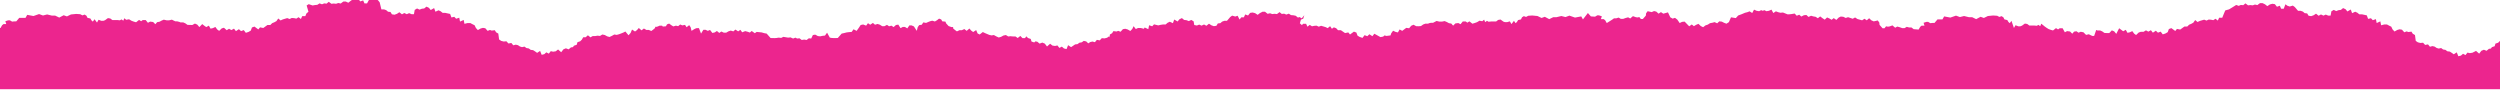
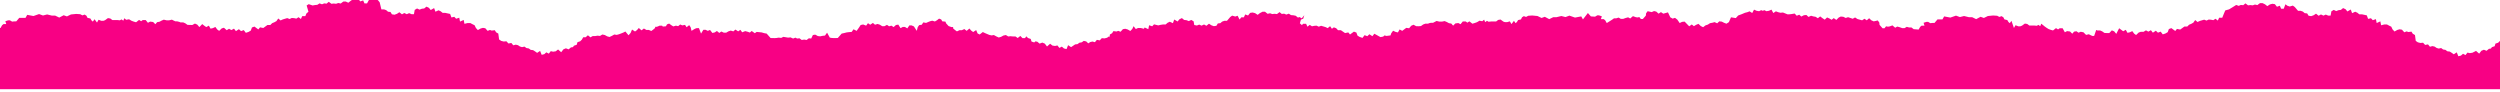
<svg xmlns="http://www.w3.org/2000/svg" data-name="Layer 2" viewBox="0 0 1920 70" style="fill: rgb(0, 0, 0);" original_string_length="9330">
  <g>
    <g>
-       <path d="M1919.9,31.5l-1.3,1.3-2.1,.7-.6,2-2.1,.7-.8,1.1-1.5,.2-1.8,1.5-2.1-.8-1.9,.8-1.7,2.2-2.4-2.1-2.8,1.4-2,.3-1.8-.4-1.5,1.9-1.9-1-1.6,1.4-2,.5-1.2-3-2.3,1.5c-.7-.6-2.3-1.6-3.1-2.1l-1.8-.2-1.5-1.1-1.8-.3-1.5-1.1-1.9,.4-1.6-.5-1.5-1-1.7-.4-1.9,.5-1.5-1.8-2.2,.4-1.6-1.7-2,.2-2-.5-1.6-1.1c-.1-1.1-.4-3.3-.6-4.5l-1.7-1-1-1.6-2.4,.3-1.3-.5-1.8,.7-1.8-2-1.8-.3-1.8,.5-2.1,1.2-1.5-1.6-1-2.1c-.8-.4-2.5-1.2-3.3-1.7h-2.1s-2.4,.6-2.4,.6l-.6-3-2.8,1.3-.6-3-2.4,.8-1.4-1.5-2.2,.5-1-2.7c-.9-.2-2.8-.6-3.7-.8h-2c0,.1-1.5-1.2-1.5-1.2l-1.7-.8-2.4,1.1-1-2.8-2.6,1.5-1.4-1.7-1.9-.9-1.7,1.4-1.8,.2-1.8,.7-1.9-.9-1.8,1.1-.6,3.3h-1.8s-1.9-.8-1.9-.8l-1.8,.8-1.9-.9-1.8,1-2-1.6-1.8,1.2-1.9,.7-2-.3-1.1-1.8-1.9-.2-1.4-1.2-1.7-.6h-2c-.7-.7-1.9-2.2-2.5-2.9l-1.5-1.1-2.4,.7-1.8-.6-1.5-1.1-1.3,3.4h-2c0,0-1-2.3-1-2.3l-2.2,.8-1.6-2-1.9-.3-1.9,.5-2,1.3-1.8-1.4-1.9-.9h-1.9c0-.1-2,1.5-2,1.5l-1.9-.4-1.7,.6-1.8-.2-1.8,.2-2-1.5-1.7,1.4-1.8-.2-1.7,.7-1.9-.7c-1.1,.8-4.4,2.7-5.5,3.4l-2.9,.8c-.5,1.3-1.9,4.4-2.3,5.6h-2.4l-1,2.2-1.8-1.4-1.7,1.1c-.9-.3-2.6-.5-3.5-.5l-1.7,.8-1.8-.7c-.8,.3-2.6,.8-3.4,1l-1.7,.8-1.8-1.5-1.4,2c-.9,.6-2.3,1.3-3.3,1.6l-1.4,1.4h-2.2c-.8,.5-2.4,1.7-3.2,2.3l-2.5-.5-1.3,1.6-3-2.2-1.9,.7-.9,2.4-1.7,1-2.1,.7-1.6-2.1-2.1,.8-1.6-1.5-2.3,1.5-1.5-1.9-2,1.1-1.8-1-1.8,1.1h-2.1c0,0-1.7,.6-1.7,.6l-2,1.9-1.5-1.1-1.4-1.9-1.9,.9-1.8,.4-1.3-2.3-2,1.1c-.8-.5-2.4-1.7-3.1-2.3l-2.2,4.3-1.6-1.9-1.8-.8-2,2.1c-.9,0-2.8,0-3.7-.1l-1.7-1.2-1.6-.7h-2.1c0,0-.9-.4-.9-.4l-1.6,4.6h-1.4c0,.1-2.7-1.3-2.7-1.3l-2.1,.5-2-2-2.1-.4-1.7,.7-1.6-1.1-1.8,.3-1.4,1.6-1.7-1.7-2.3-.3-1.7,.9-1.7-3.1h-2.3l-1.2,.9-1.6-1-2.3,1.8c-.8-.2-2.6-.7-3.4-1.1-1.8-1-4-2.7-5.6-4.1l-.8,1.9-1.4-1-1.2,.7-2-.2c-.9,0-2.8,.1-3.8,0l-1.6-1.2-1.8-.3-2.2,1.6-1.3,.5h-1.6c0-.1-2.1-.8-2.1-.8l-1.2,2.1-1.9-5.5-1.3,1.8-1-.9-.9-1.5-2.2-.5-.8-1.6-1.4-.9-1.7,.6-1.7-.9-3.1-.2-4,.4-3.1,1.5-2.5-.9-3.4,1.8-3.1-1.5h-2.5l-3.7-.9-3.2,.8-3-1.1-4.3,1.5-4.8-.9-1.3,2.3h-3.8c0,.1-2.3,2.7-2.3,2.7-.8,0-2.4,0-3.2,.2l-1.7-1h-1.3s-2.2,.7-2.2,.7l.7,2.2h-2.2l-1.1,.9-1.2,2.1-3.8-.3-1.7-1.3h-1.7c0,.1-1.9-.5-1.9-.5l-1.7,1h-1.8c-.9-.4-2.8-1-3.8-1.2l-1.6,.9-2.1-1.8-2.2,.8-1.3,.2-1.4-.3-1.2,1.5h-1.5l-2.3-2.6-.2-1.8-1.2-1.6c-.7,.2-2.3,.6-3.1,.7l-1.8-.8-1.7-1.6-1.8,1.6-1.8-1.2-1.8,1.2c-.9-.3-2.7-.8-3.6-1l-1.8-1.2-1.8,1c-.9-.3-2.7-.9-3.6-1.2l-1.8,.6-1.8-.9-2-.2-1.6,.8-1.8,1.8-2-1.4-1.6,1.3c-.9-.7-2.5-1.4-3.5-1.8l-1.8,1.7c-.9-.5-2.7-1.8-3.5-2.5l-1.8,1.4-1.7-1.1c-.9,0-2.6-.5-3.5-.8l-2,.9-1.6-1.5-1.9,.2-2,1-1.6-1.4-1.9,.8-1.6-1.7c-1.6,.3-3.9,.7-5.5,.6-.9-.3-2.6-1-3.5-1.4l-1.9,.2c-.9-.1-2.7-.7-3.5-1.1l-2,1.3-1.4-2.6-2,.9-1.9,.3-1.6-.8-1.2,.5-1.2-.5-1.6,.8-1.9-.3-2-.9-1.4,2.6-2-1.3c-.8,.4-2.6,1-3.5,1.1-1.6,.7-3.7,1.6-5.3,2.1l-1.8,2c-.9-.1-2.8-.4-3.7-.6l-1.6,3.7-1.9,1.2c-.9-.2-2.7-1.1-3.6-1.6l-1.9-.2-1.6,1.5-2-.9c-.8,.3-2.6,.7-3.5,.8l-1.7,1.1-1.8,.6-1.8,1.4-1.8-.9-1.8-1.7c-1.1,.4-2.6,1.1-3.5,1.8l-1.6-1.3-2,1.4c-.9-.9-2.7-2.7-3.5-3.6l-2,.2-1.8,.9-1.8-2.6-1.8-1.4-1.8,.6-1.8-1-1.8-3.8c-.9,.2-2.7,.7-3.6,1l-1.8-1.2-1.8,1.2-1.8-1.6-1.7-.4-1.8,.8c-.8-.2-2.4-.5-3.1-.7l-1.2,1.6-.2,1.8-2.3,2.6h-1.5l-1.2-1.5-1.4,.3-1.3-.2-2.2-.8-2.1,1.8-1.6-.9c-1,.2-2.9,.8-3.8,1.2h-1.8s-1.7-1-1.7-1l-1.9,.6h-1.7c-1,.9-4.3,2.8-5.5,3.6l-1.2-2.1-1.1-.9h-2.2l.7-2.2-2.2-.7h-1.3s-1.7,1-1.7,1c-.8-.1-2.4-.2-3.2-.2l-2.3-2.6-3.8,4.9-1.3-2.3-4.8,.9-4.3-1.5-3,1.1-3.2-.8-3.7,.9h-2.5l-3.1,1.5-3.4-1.8-2.5,.9-3.1-1.5-4-.4-3.1,.2-1.7,.9-1.7-.6-1.4,.9-.8,1.6-2.2,.5-.9,1.5-1,.9-1.3-1.8-1.9,2.5-1.2-2.1-2.1,.6h-1.6c0,.1-1.3-.4-1.3-.4l-2.2-1.6-1.8,.3-1.6,1.2c-.9,0-2.8,0-3.8,0l-2,.2-1.2-.7-1.4,1-.8-1.9-1.4,1.2-2.2-.4c-.4,.3-1.5,1-2,1.2-.8,.3-2.5,.9-3.4,1.1l-2.3-1.8-1.6,1-1.2-.9h-2.3l-1.7,2.1-1.7-.9-2.3,.3-1.7,1.7-1.4-1.6-1.8-.3c-.8-.5-2.4-1.3-3.3-1.6l-2.1,.4h-2s-2.1-.5-2.1-.5l-2.7,1.4h-1.4c0-.1-1.6,.3-1.6,.3l-.9,.4h-2.1s-1.6,.6-1.6,.6l-1.7,1.2c-.9,.2-2.8,.2-3.7,.1l-2-1.1-1.8,.8-1.6,1.9-2.2-.3c-.8,.6-2.3,1.8-3.1,2.3l-2-1.1-1.3,2.3-1.8-.4-1.9-.9-1.4,1.9-.6,1.7c-1.1,.2-2.2,.3-3.1,.4l-1.5-.4-1,.9-2.1,.4c-1.5-.9-3.3-1.8-4.7-2.6l-1.5,1.9-2.3-1.5-1.6,1.5-2.1-.8-1.6,2.1-2.1-.7-1.7-1-.9-2.4-1.9-.7-3,2.2-1.3-1.6-2.5,.5c-.8-.6-2.4-1.7-3.2-2.2h-2.2s-1.4-1.5-1.4-1.5l-1.8-.7-1.5,1.1-1.4-2-1.8,1.5-1.7-.8c-.9-.2-2.6-.7-3.4-1l-1.8,.7-1.7-.8c-.9,0-2.7,.2-3.5,.5l-1.7-1.1-1.8,1.4-1-2.2h-2.4l-.8,1-1.6-1.4,.8-2.8,1.8-.8,.8-2.6-2,2.4-1.6-1-1.3,.4-1.7-1.4c-.9-.3-2.7-.5-3.6-.5l-1.7-1.1-1.9,.7-1.7-.7-1.8,.2-1.7-1.4-2,1.5-1.8-.2-1.8,.2-1.7-.6-1.9,.4-2-1.6h-1.9c0,.1-1.9,1-1.9,1l-1.8,1.4-2-1.3-1.9-.5-1.9,.3-1.6,2-2.2-.8-1,2.2h-2c0,0-1.3,1.7-1.3,1.7l-1.5-2.9-1.8,.6-2.4-.7-1.5,1.1c-.6,.8-1.9,2.2-2.5,2.9h-2s-1.7,.6-1.7,.6l-1.4,1.2-1.9,.2-1.1,1.8-2,.3-1.9-.7-1.8-1.2-2,1.6-1.8-1-1.9,.9-1.8-.8-1.8,.7-2-.4-.5-2.8-1.8-1.1-1.9,.9-1.8-.7-1.8-.2-1.7-1.4-1.9,.9-1.4,1.7-2.6-1.5-1,2.8-2.4-1.1-1.7,.8-1.5,1.3h-2c-.9,0-2.8,.5-3.7,.7-.6-.2-2.5-.7-3.2-.8l-1.4,1.5-2.4-.8-.6,3-2.8-1.3-.6,1-2.4-.6h-2.1s-1.7,.8-1.7,.8l-1.7-2.2-1,2.1-1.5,1.6-2.1-1.2-1.8-.5-1.8,.3-1.8,2-1.8-.7-1.3,.5-2.4-.3-1,1.6-1.7,1-.3,2.2-.3-.8-1.6,1.1-2,.5-2-.2-1.6,1.7-2.2-.4-1.5,1.8-1.9-.5-1.7,.4-1.5,1-1.6-1.5-1.9-.4-1.5,1.1-1.8,.3-1.5,1.1-1.8,.2c-.8,.5-2.3,1.5-3.1,2.1l-2.3-1.5-1.2,3-2-.5-1.6-1.4-1.9,1-1.5-1.9-1.8,.4-2-.3-1.8-1.4-2.4,2.1-1.7-2.2-1.9-.8-2.1,.8-1.8-1.5-1.5-.2-.8,.8-2.1-.7-.6-2-2.1-.7-1.3-1.3-1,1.4h-1.9c0-.1-1.7-1.7-1.7-1.7l-2,1.6-1.7-1.2h-1.9c0,.1-1.8-.2-1.8-.2l-1.9,.2-1.8-1.1-1.9,.4-1.8,1-1.8,.5c-1-.4-2.8-1.3-3.7-1.9l-1.8,.3c-1-.1-2.5-.6-3.4-1.1-.9-.3-2.5-1.1-3.3-1.5l-2.4,1.9-1.6-.8-1.1-2.6-2.3,1.5-1.5-1.1-1.4-1.6-2.1,1.8-1.8-1.4-1.9,.9h-1.9c0,.1-1.9,.9-1.9,.9-.6-.4-2.4-1.7-2.9-2.3v-1c-.1,0-1.3,0-1.3,0l-2.2-.8-1.9-2.1-.5-1.3-2.4-.2-.9-1.5-1.6-.6c-.7,.7-2.3,1.8-3.2,2.2l-2-.6c-1.5,.2-3.4,1.1-4.8,1.7l-2.1-.4-1.2,1.8-2,.3-1.1,1.6-.7,2.8-2.2-3.4-1.8-.8h-1.7c0,.1-1.6,2.3-1.6,2.3l-1.8-1.1h-1.7c0,.1-1.7,.9-1.7,.9l-1.7-2.7-1.8,.3-1.8,1.6-1.7-1.1-1.8,.5-1.6-1.1-1.9,1h-1.8c0,0-1.7-1.1-1.7-1.1l-1.8-.6-2,.6-1.6-1.4-2.1,1.4-1.7-1.2-1.4,1.9-2.3-.9-1.9,.4c-.7,1.1-2.3,3.5-3.1,4.5l-2.4-1.2-1.4,2c-1,0-3,.3-3.9,.4-.9,.3-2.8,.7-3.8,.9-.7,.9-2.3,2.6-3,3.4-1.8,0-4.4,.2-6.1-.3l-2.1-3.8-1.6,2.2c-.9,0-2.8,.4-3.7,.6l-1.8-.2-2-1.1-1.8,.3-1.3,2.7-1.8-.2-1.7,1.3-1.9-.3-1.9,.3-1.7-1.3-1.8,.2-1.3-.7-1.8,.7-2-.9-1.8,.2c-.9-.2-2.8-.5-3.7-.6l-1.6,.8-2.1-.2c-1.8,.5-4.3,.4-6.1,.3-.8-.8-2.3-2.5-3-3.4-1-.1-2.8-.5-3.8-.9-1-.1-2.9-.3-3.9-.4l-1.4,1-2.4-1.7-1.4,1.2c-.9-.4-2.6-.9-3.6-1.1l-2.3,.9-1.4-1.9-1.7,1.2-2.1-1.4-1.6,1.4-2-.6-1.8,.6-1.7,1h-1.8c0,0-1.9-.9-1.9-.9l-1.6,1.1-1.8-1.5-1.7,1.1-1.8,.4-1.8-2.3-1.7,.7-1.7-.8h-1.7c0-.1-1.8,2.9-1.8,2.9l-1.6-4.2h-1.7c-1.1,.2-3,1.4-4,2.1l-.7-2.8-1.1-1.6-2,1.6-1.2-1.8-2.1,.4-1.6-.7-1.6,1.3-1.7-.4-2,.6c-.9-.4-2.4-1.6-3.2-2.2l-1.6,.6-.9,1.5-2.4,.2-.5-.7h-1.9c0,.1-2.2,.9-2.2,.9h-1.2c0,0-.1,.9-.1,.9-.5,.6-2.2,1.8-2.9,2.3l-1.9-.8h-1.9c0-.1-1.9-1.1-1.9-1.1l-1.8,1.4-2.1-1.8-1.4,1.6-1.5,1.1-2.3-1.5-1.1,2.6-1.6,1.8-2.4-2.9c-.8,.5-2.4,1.2-3.3,1.5-.9,.4-2.4,.9-3.4,1.1l-1.8-.3c-.9,.6-2.7,1.5-3.7,1.9l-1.8-.5-1.8-1-1.9-.4-1.8,1.1-1.9-.2-1.8,.3h-1.9c0-.1-1.7,1-1.7,1l-2-1.6-1.7,1.5h-1.9c0,.1-1,1.8-1,1.8l-1.3,1.3-2.1,.7-.6,2-2.1,.7-.8,1.1-1.5,.2-1.8,1.5-2.1-.8-1.9,.8-1.7,2.2-2.4-2.1-1.8,1.4-2,.3-1.8-.4-1.5,1.9-1.9-1-1.6,1.4-2,.5-1.2-3-2.3,1.5c-.7-.6-2.3-1.6-3.1-2.1l-1.8-.2-1.5-1.1-1.8-.3-1.5-1.1-1.9,.4-1.6-.5-1.5-1-1.7-.4-1.9,.5-1.5-1.8-2.2,.4-1.6-1.7-2,.2-2-.5-1.6-1.1c-.1-1.1-.4-3.3-.6-4.5l-1.7-1-1-1.6-2.4,.3-1.3-.5-1.8,.7-1.8-2-1.8-.3-1.8,.5-2.1,1.2-1.5-1.6-1-2.1c-.8-.4-2.5-1.2-3.3-1.7h-2.1s-2.4,.6-2.4,.6l-.6-3-2.8,1.3-.6-3-2.4,.8-1.4-1.5-2.2,.5-1-2.7c-.9-.2-2.8-.6-3.7-.8h-2c0,.1-1.5-1.2-1.5-1.2l-1.7-.8-2.4,1.1-1-2.8-2.6,1.5-1.4-1.7-1.9-.9-1.7,1.4-1.8,.2-1.8,.7-1.9-.9-1.8,1.1-.6,3.3h-1.8s-1.9-.8-1.9-.8l-1.8,.8-1.9-.9-1.8,1-2-1.6-1.8,1.2-1.9,.7-2-.3-1.1-1.8-1.9-.2-1.4-1.2-1.7-.6h-2s-1.3-5.4-1.3-5.4l-1.2-1.5-1.5-1.1-2.4,.7-1.8-.6-1.5,.9-1.3,2.4h-2c0,0-1-2.3-1-2.3l-2.2,.8-1.6-2-1.9-.3-1.9,.5c-1,.6-2.9,2-3.8,2.8l-1.9-.9h-1.9c0-.1-2,1.5-2,1.5l-1.9-.4-1.7,.6-1.8-.2-1.8,.2-2-1.5-1.7,1.4-1.8-.2-1.7,.7-1.9-.7-1.7,1.1c-.9,0-2.7,.3-3.6,.5-.7-.2-2.3-.7-3-1l-1.6,1c.4,1.1,1.1,3.6,1.4,4.8l-1.6,1.4-.8,2h-2.4l-1,2.2-1.8-1.4-1.7,1.1c-.9-.3-2.6-.5-3.5-.5l-1.7,.8-1.8-.7c-.8,.3-2.6,.8-3.4,1l-1.7,.8-1.8-1.5-1.4,2c-.9,.6-2.3,1.3-3.3,1.6l-1.4,1.4h-2.2c-.8,.5-2.4,1.7-3.2,2.3l-2.5-.5-1.3,1.6-3-2.2-1.9,.7-.9,2.4-1.7,1-2.1,.7-1.6-2.1-2.1,.8-1.6-1.5-2.3,1.5-1.5-1.9-2,1.1-1.8-1-1.8,1.1-2.1-1.9-1.7,.5-2,1.9-1.5-1.1-1.4-1.9-1.9,.9-1.8,.4-1.3-2.3-2,1.1c-.8-.5-2.4-1.7-3.1-2.3l-2.2,2.3-1.6-1.9-1.8-.8-2,1.1c-.9,0-2.8,0-3.7-.1l-1.7-1.2-1.6-.7h-2.1s-.9-.4-.9-.4l-1.6-.4h-1.4c0,.1-2.7-1.3-2.7-1.3l-2.1,.5h-2s-2.1-.5-2.1-.5c-.9,.3-2.5,1.1-3.3,1.6l-1.8,.3-1.4,1.6-1.7-1.7-2.3-.3-1.7,.9-1.7-2.1h-2.3l-1.2,.9-1.6-1-2.3,1.8c-.8-.2-2.6-.7-3.4-1.1-.5-.3-1.6-.9-2-1.2l-2.2,.4-1.4-1.2-.8,1.9-1.4-1-1.2,.7-2-.2c-.9,0-2.8,.1-3.8,0l-1.6-1.2-1.8-.3-2.2,1.6-1.3,.5h-1.6c0-.1-2.1-.8-2.1-.8l-1.2,2.1-1.9-2.5-1.3,1.8-1-.9-.9-1.5-2.2-.5-.8-1.6-1.4-.9-1.7,.6-1.7-.9-3.1-.2-4,.4-3.1,1.5-2.5-.9-3.4,1.8-3.1-1.5h-2.5l-3.7-.9-3.2,.8-3-1.1-4.3,1.5-4.8-.9-1.3,2.3h-4.8c0,.1-2.3,2.7-2.3,2.7-.8,0-2.4,0-3.2,.2l-1.7-1h-1.3s-2.2,.7-2.2,.7l.7,2.2H2.7l-1.1,.9-1.2,2.1h-.4s0,2.5,0,2.5v44.5H1920V31.5ZM93.2,22.9s0,0,0,0h0s0,0,0,0Z" fill-rule="evenodd" style="fill: rgb(236, 37, 142);" />
+       <path d="M1919.9,31.5l-1.3,1.3-2.1,.7-.6,2-2.1,.7-.8,1.1-1.5,.2-1.8,1.5-2.1-.8-1.9,.8-1.7,2.2-2.4-2.1-2.8,1.4-2,.3-1.8-.4-1.5,1.9-1.9-1-1.6,1.4-2,.5-1.2-3-2.3,1.5c-.7-.6-2.3-1.6-3.1-2.1l-1.8-.2-1.5-1.1-1.8-.3-1.5-1.1-1.9,.4-1.6-.5-1.5-1-1.7-.4-1.9,.5-1.5-1.8-2.2,.4-1.6-1.7-2,.2-2-.5-1.6-1.1c-.1-1.1-.4-3.3-.6-4.5l-1.7-1-1-1.6-2.4,.3-1.3-.5-1.8,.7-1.8-2-1.8-.3-1.8,.5-2.1,1.2-1.5-1.6-1-2.1c-.8-.4-2.5-1.2-3.3-1.7h-2.1s-2.4,.6-2.4,.6l-.6-3-2.8,1.3-.6-3-2.4,.8-1.4-1.5-2.2,.5-1-2.7c-.9-.2-2.8-.6-3.7-.8h-2c0,.1-1.5-1.2-1.5-1.2l-1.7-.8-2.4,1.1-1-2.8-2.6,1.5-1.4-1.7-1.9-.9-1.7,1.4-1.8,.2-1.8,.7-1.9-.9-1.8,1.1-.6,3.3h-1.8s-1.9-.8-1.9-.8l-1.8,.8-1.9-.9-1.8,1-2-1.6-1.8,1.2-1.9,.7-2-.3-1.1-1.8-1.9-.2-1.4-1.2-1.7-.6h-2c-.7-.7-1.9-2.2-2.5-2.9l-1.5-1.1-2.4,.7-1.8-.6-1.5-1.1-1.3,3.4h-2c0,0-1-2.3-1-2.3l-2.2,.8-1.6-2-1.9-.3-1.9,.5-2,1.3-1.8-1.4-1.9-.9h-1.9c0-.1-2,1.5-2,1.5l-1.9-.4-1.7,.6-1.8-.2-1.8,.2-2-1.5-1.7,1.4-1.8-.2-1.7,.7-1.9-.7c-1.1,.8-4.4,2.7-5.5,3.4l-2.9,.8c-.5,1.3-1.9,4.4-2.3,5.6h-2.4l-1,2.2-1.8-1.4-1.7,1.1c-.9-.3-2.6-.5-3.5-.5l-1.7,.8-1.8-.7c-.8,.3-2.6,.8-3.4,1l-1.7,.8-1.8-1.5-1.4,2c-.9,.6-2.3,1.3-3.3,1.6l-1.4,1.4h-2.2c-.8,.5-2.4,1.7-3.2,2.3l-2.5-.5-1.3,1.6-3-2.2-1.9,.7-.9,2.4-1.7,1-2.1,.7-1.6-2.1-2.1,.8-1.6-1.5-2.3,1.5-1.5-1.9-2,1.1-1.8-1-1.8,1.1h-2.1c0,0-1.7,.6-1.7,.6l-2,1.9-1.5-1.1-1.4-1.9-1.9,.9-1.8,.4-1.3-2.3-2,1.1c-.8-.5-2.4-1.7-3.1-2.3l-2.2,4.3-1.6-1.9-1.8-.8-2,2.1c-.9,0-2.8,0-3.7-.1l-1.7-1.2-1.6-.7h-2.1c0,0-.9-.4-.9-.4l-1.6,4.6h-1.4c0,.1-2.7-1.3-2.7-1.3l-2.1,.5-2-2-2.1-.4-1.7,.7-1.6-1.1-1.8,.3-1.4,1.6-1.7-1.7-2.3-.3-1.7,.9-1.7-3.1h-2.3l-1.2,.9-1.6-1-2.3,1.8c-.8-.2-2.6-.7-3.4-1.1-1.8-1-4-2.7-5.6-4.1l-.8,1.9-1.4-1-1.2,.7-2-.2c-.9,0-2.8,.1-3.8,0l-1.6-1.2-1.8-.3-2.2,1.6-1.3,.5h-1.6c0-.1-2.1-.8-2.1-.8l-1.2,2.1-1.9-5.5-1.3,1.8-1-.9-.9-1.5-2.2-.5-.8-1.6-1.4-.9-1.7,.6-1.7-.9-3.1-.2-4,.4-3.1,1.5-2.5-.9-3.4,1.8-3.1-1.5h-2.5l-3.7-.9-3.2,.8-3-1.1-4.3,1.5-4.8-.9-1.3,2.3h-3.8c0,.1-2.3,2.7-2.3,2.7-.8,0-2.4,0-3.2,.2l-1.7-1h-1.3s-2.2,.7-2.2,.7l.7,2.2h-2.2l-1.1,.9-1.2,2.1-3.8-.3-1.7-1.3h-1.7c0,.1-1.9-.5-1.9-.5l-1.7,1h-1.8c-.9-.4-2.8-1-3.8-1.2l-1.6,.9-2.1-1.8-2.2,.8-1.3,.2-1.4-.3-1.2,1.5h-1.5l-2.3-2.6-.2-1.8-1.2-1.6c-.7,.2-2.3,.6-3.1,.7l-1.8-.8-1.7-1.6-1.8,1.6-1.8-1.2-1.8,1.2c-.9-.3-2.7-.8-3.6-1l-1.8-1.2-1.8,1c-.9-.3-2.7-.9-3.6-1.2l-1.8,.6-1.8-.9-2-.2-1.6,.8-1.8,1.8-2-1.4-1.6,1.3c-.9-.7-2.5-1.4-3.5-1.8l-1.8,1.7c-.9-.5-2.7-1.8-3.5-2.5l-1.8,1.4-1.7-1.1c-.9,0-2.6-.5-3.5-.8l-2,.9-1.6-1.5-1.9,.2-2,1-1.6-1.4-1.9,.8-1.6-1.7c-1.6,.3-3.9,.7-5.5,.6-.9-.3-2.6-1-3.5-1.4l-1.9,.2c-.9-.1-2.7-.7-3.5-1.1l-2,1.3-1.4-2.6-2,.9-1.9,.3-1.6-.8-1.2,.5-1.2-.5-1.6,.8-1.9-.3-2-.9-1.4,2.6-2-1.3c-.8,.4-2.6,1-3.5,1.1-1.6,.7-3.7,1.6-5.3,2.1l-1.8,2c-.9-.1-2.8-.4-3.7-.6l-1.6,3.7-1.9,1.2c-.9-.2-2.7-1.1-3.6-1.6l-1.9-.2-1.6,1.5-2-.9c-.8,.3-2.6,.7-3.5,.8l-1.7,1.1-1.8,.6-1.8,1.4-1.8-.9-1.8-1.7c-1.1,.4-2.6,1.1-3.5,1.8l-1.6-1.3-2,1.4c-.9-.9-2.7-2.7-3.5-3.6l-2,.2-1.8,.9-1.8-2.6-1.8-1.4-1.8,.6-1.8-1-1.8-3.8c-.9,.2-2.7,.7-3.6,1l-1.8-1.2-1.8,1.2-1.8-1.6-1.7-.4-1.8,.8c-.8-.2-2.4-.5-3.1-.7l-1.2,1.6-.2,1.8-2.3,2.6h-1.5l-1.2-1.5-1.4,.3-1.3-.2-2.2-.8-2.1,1.8-1.6-.9c-1,.2-2.9,.8-3.8,1.2h-1.8s-1.7-1-1.7-1l-1.9,.6h-1.7c-1,.9-4.3,2.8-5.5,3.6l-1.2-2.1-1.1-.9h-2.2l.7-2.2-2.2-.7h-1.3s-1.7,1-1.7,1c-.8-.1-2.4-.2-3.2-.2l-2.3-2.6-3.8,4.9-1.3-2.3-4.8,.9-4.3-1.5-3,1.1-3.2-.8-3.7,.9h-2.5l-3.1,1.5-3.4-1.8-2.5,.9-3.1-1.5-4-.4-3.1,.2-1.7,.9-1.7-.6-1.4,.9-.8,1.6-2.2,.5-.9,1.5-1,.9-1.3-1.8-1.9,2.5-1.2-2.1-2.1,.6h-1.6c0,.1-1.3-.4-1.3-.4l-2.2-1.6-1.8,.3-1.6,1.2c-.9,0-2.8,0-3.8,0l-2,.2-1.2-.7-1.4,1-.8-1.9-1.4,1.2-2.2-.4c-.4,.3-1.5,1-2,1.2-.8,.3-2.5,.9-3.4,1.1l-2.3-1.8-1.6,1-1.2-.9h-2.3l-1.7,2.1-1.7-.9-2.3,.3-1.7,1.7-1.4-1.6-1.8-.3c-.8-.5-2.4-1.3-3.3-1.6l-2.1,.4h-2s-2.1-.5-2.1-.5l-2.7,1.4h-1.4c0-.1-1.6,.3-1.6,.3l-.9,.4h-2.1s-1.6,.6-1.6,.6l-1.7,1.2c-.9,.2-2.8,.2-3.7,.1l-2-1.1-1.8,.8-1.6,1.9-2.2-.3c-.8,.6-2.3,1.8-3.1,2.3l-2-1.1-1.3,2.3-1.8-.4-1.9-.9-1.4,1.9-.6,1.7c-1.1,.2-2.2,.3-3.1,.4l-1.5-.4-1,.9-2.1,.4c-1.5-.9-3.3-1.8-4.7-2.6l-1.5,1.9-2.3-1.5-1.6,1.5-2.1-.8-1.6,2.1-2.1-.7-1.7-1-.9-2.4-1.9-.7-3,2.2-1.3-1.6-2.5,.5c-.8-.6-2.4-1.7-3.2-2.2h-2.2s-1.4-1.5-1.4-1.5l-1.8-.7-1.5,1.1-1.4-2-1.8,1.5-1.7-.8c-.9-.2-2.6-.7-3.4-1l-1.8,.7-1.7-.8c-.9,0-2.7,.2-3.5,.5l-1.7-1.1-1.8,1.4-1-2.2h-2.4l-.8,1-1.6-1.4,.8-2.8,1.8-.8,.8-2.6-2,2.4-1.6-1-1.3,.4-1.7-1.4c-.9-.3-2.7-.5-3.6-.5l-1.7-1.1-1.9,.7-1.7-.7-1.8,.2-1.7-1.4-2,1.5-1.8-.2-1.8,.2-1.7-.6-1.9,.4-2-1.6h-1.9c0,.1-1.9,1-1.9,1l-1.8,1.4-2-1.3-1.9-.5-1.9,.3-1.6,2-2.2-.8-1,2.2h-2c0,0-1.3,1.7-1.3,1.7l-1.5-2.9-1.8,.6-2.4-.7-1.5,1.1c-.6,.8-1.9,2.2-2.5,2.9h-2s-1.7,.6-1.7,.6l-1.4,1.2-1.9,.2-1.1,1.8-2,.3-1.9-.7-1.8-1.2-2,1.6-1.8-1-1.9,.9-1.8-.8-1.8,.7-2-.4-.5-2.8-1.8-1.1-1.9,.9-1.8-.7-1.8-.2-1.7-1.4-1.9,.9-1.4,1.7-2.6-1.5-1,2.8-2.4-1.1-1.7,.8-1.5,1.3h-2c-.9,0-2.8,.5-3.7,.7-.6-.2-2.5-.7-3.2-.8l-1.4,1.5-2.4-.8-.6,3-2.8-1.3-.6,1-2.4-.6h-2.1s-1.7,.8-1.7,.8l-1.7-2.2-1,2.1-1.5,1.6-2.1-1.2-1.8-.5-1.8,.3-1.8,2-1.8-.7-1.3,.5-2.4-.3-1,1.6-1.7,1-.3,2.2-.3-.8-1.6,1.1-2,.5-2-.2-1.6,1.7-2.2-.4-1.5,1.8-1.9-.5-1.7,.4-1.5,1-1.6-1.5-1.9-.4-1.5,1.1-1.8,.3-1.5,1.1-1.8,.2c-.8,.5-2.3,1.5-3.1,2.1l-2.3-1.5-1.2,3-2-.5-1.6-1.4-1.9,1-1.5-1.9-1.8,.4-2-.3-1.8-1.4-2.4,2.1-1.7-2.2-1.9-.8-2.1,.8-1.8-1.5-1.5-.2-.8,.8-2.1-.7-.6-2-2.1-.7-1.3-1.3-1,1.4h-1.9c0-.1-1.7-1.7-1.7-1.7l-2,1.6-1.7-1.2h-1.9c0,.1-1.8-.2-1.8-.2l-1.9,.2-1.8-1.1-1.9,.4-1.8,1-1.8,.5c-1-.4-2.8-1.3-3.7-1.9l-1.8,.3c-1-.1-2.5-.6-3.4-1.1-.9-.3-2.5-1.1-3.3-1.5l-2.4,1.9-1.6-.8-1.1-2.6-2.3,1.5-1.5-1.1-1.4-1.6-2.1,1.8-1.8-1.4-1.9,.9h-1.9c0,.1-1.9,.9-1.9,.9-.6-.4-2.4-1.7-2.9-2.3v-1c-.1,0-1.3,0-1.3,0l-2.2-.8-1.9-2.1-.5-1.3-2.4-.2-.9-1.5-1.6-.6c-.7,.7-2.3,1.8-3.2,2.2l-2-.6c-1.5,.2-3.4,1.1-4.8,1.7l-2.1-.4-1.2,1.8-2,.3-1.1,1.6-.7,2.8-2.2-3.4-1.8-.8h-1.7c0,.1-1.6,2.3-1.6,2.3l-1.8-1.1h-1.7c0,.1-1.7,.9-1.7,.9l-1.7-2.7-1.8,.3-1.8,1.6-1.7-1.1-1.8,.5-1.6-1.1-1.9,1h-1.8c0,0-1.7-1.1-1.7-1.1l-1.8-.6-2,.6-1.6-1.4-2.1,1.4-1.7-1.2-1.4,1.9-2.3-.9-1.9,.4c-.7,1.1-2.3,3.5-3.1,4.5l-2.4-1.2-1.4,2c-1,0-3,.3-3.9,.4-.9,.3-2.8,.7-3.8,.9-.7,.9-2.3,2.6-3,3.4-1.8,0-4.4,.2-6.1-.3l-2.1-3.8-1.6,2.2c-.9,0-2.8,.4-3.7,.6l-1.8-.2-2-1.1-1.8,.3-1.3,2.7-1.8-.2-1.7,1.3-1.9-.3-1.9,.3-1.7-1.3-1.8,.2-1.3-.7-1.8,.7-2-.9-1.8,.2c-.9-.2-2.8-.5-3.7-.6l-1.6,.8-2.1-.2c-1.8,.5-4.3,.4-6.1,.3-.8-.8-2.3-2.5-3-3.4-1-.1-2.8-.5-3.8-.9-1-.1-2.9-.3-3.9-.4l-1.4,1-2.4-1.7-1.4,1.2c-.9-.4-2.6-.9-3.6-1.1l-2.3,.9-1.4-1.9-1.7,1.2-2.1-1.4-1.6,1.4-2-.6-1.8,.6-1.7,1h-1.8c0,0-1.9-.9-1.9-.9l-1.6,1.1-1.8-1.5-1.7,1.1-1.8,.4-1.8-2.3-1.7,.7-1.7-.8h-1.7c0-.1-1.8,2.9-1.8,2.9l-1.6-4.2h-1.7c-1.1,.2-3,1.4-4,2.1l-.7-2.8-1.1-1.6-2,1.6-1.2-1.8-2.1,.4-1.6-.7-1.6,1.3-1.7-.4-2,.6c-.9-.4-2.4-1.6-3.2-2.2l-1.6,.6-.9,1.5-2.4,.2-.5-.7h-1.9c0,.1-2.2,.9-2.2,.9h-1.2c0,0-.1,.9-.1,.9-.5,.6-2.2,1.8-2.9,2.3l-1.9-.8h-1.9c0-.1-1.9-1.1-1.9-1.1l-1.8,1.4-2.1-1.8-1.4,1.6-1.5,1.1-2.3-1.5-1.1,2.6-1.6,1.8-2.4-2.9c-.8,.5-2.4,1.2-3.3,1.5-.9,.4-2.4,.9-3.4,1.1l-1.8-.3c-.9,.6-2.7,1.5-3.7,1.9l-1.8-.5-1.8-1-1.9-.4-1.8,1.1-1.9-.2-1.8,.3h-1.9c0-.1-1.7,1-1.7,1l-2-1.6-1.7,1.5h-1.9c0,.1-1,1.8-1,1.8l-1.3,1.3-2.1,.7-.6,2-2.1,.7-.8,1.1-1.5,.2-1.8,1.5-2.1-.8-1.9,.8-1.7,2.2-2.4-2.1-1.8,1.4-2,.3-1.8-.4-1.5,1.9-1.9-1-1.6,1.4-2,.5-1.2-3-2.3,1.5c-.7-.6-2.3-1.6-3.1-2.1l-1.8-.2-1.5-1.1-1.8-.3-1.5-1.1-1.9,.4-1.6-.5-1.5-1-1.7-.4-1.9,.5-1.5-1.8-2.2,.4-1.6-1.7-2,.2-2-.5-1.6-1.1c-.1-1.1-.4-3.3-.6-4.5l-1.7-1-1-1.6-2.4,.3-1.3-.5-1.8,.7-1.8-2-1.8-.3-1.8,.5-2.1,1.2-1.5-1.6-1-2.1c-.8-.4-2.5-1.2-3.3-1.7h-2.1s-2.4,.6-2.4,.6l-.6-3-2.8,1.3-.6-3-2.4,.8-1.4-1.5-2.2,.5-1-2.7c-.9-.2-2.8-.6-3.7-.8h-2c0,.1-1.5-1.2-1.5-1.2l-1.7-.8-2.4,1.1-1-2.8-2.6,1.5-1.4-1.7-1.9-.9-1.7,1.4-1.8,.2-1.8,.7-1.9-.9-1.8,1.1-.6,3.3h-1.8s-1.9-.8-1.9-.8l-1.8,.8-1.9-.9-1.8,1-2-1.6-1.8,1.2-1.9,.7-2-.3-1.1-1.8-1.9-.2-1.4-1.2-1.7-.6h-2s-1.3-5.4-1.3-5.4l-1.2-1.5-1.5-1.1-2.4,.7-1.8-.6-1.5,.9-1.3,2.4h-2c0,0-1-2.3-1-2.3l-2.2,.8-1.6-2-1.9-.3-1.9,.5c-1,.6-2.9,2-3.8,2.8l-1.9-.9h-1.9c0-.1-2,1.5-2,1.5l-1.9-.4-1.7,.6-1.8-.2-1.8,.2-2-1.5-1.7,1.4-1.8-.2-1.7,.7-1.9-.7-1.7,1.1c-.9,0-2.7,.3-3.6,.5-.7-.2-2.3-.7-3-1l-1.6,1c.4,1.1,1.1,3.6,1.4,4.8l-1.6,1.4-.8,2h-2.4l-1,2.2-1.8-1.4-1.7,1.1c-.9-.3-2.6-.5-3.5-.5l-1.7,.8-1.8-.7c-.8,.3-2.6,.8-3.4,1l-1.7,.8-1.8-1.5-1.4,2c-.9,.6-2.3,1.3-3.3,1.6l-1.4,1.4h-2.2c-.8,.5-2.4,1.7-3.2,2.3l-2.5-.5-1.3,1.6-3-2.2-1.9,.7-.9,2.4-1.7,1-2.1,.7-1.6-2.1-2.1,.8-1.6-1.5-2.3,1.5-1.5-1.9-2,1.1-1.8-1-1.8,1.1-2.1-1.9-1.7,.5-2,1.9-1.5-1.1-1.4-1.9-1.9,.9-1.8,.4-1.3-2.3-2,1.1c-.8-.5-2.4-1.7-3.1-2.3l-2.2,2.3-1.6-1.9-1.8-.8-2,1.1c-.9,0-2.8,0-3.7-.1l-1.7-1.2-1.6-.7h-2.1s-.9-.4-.9-.4l-1.6-.4h-1.4c0,.1-2.7-1.3-2.7-1.3l-2.1,.5h-2s-2.1-.5-2.1-.5c-.9,.3-2.5,1.1-3.3,1.6l-1.8,.3-1.4,1.6-1.7-1.7-2.3-.3-1.7,.9-1.7-2.1h-2.3l-1.2,.9-1.6-1-2.3,1.8c-.8-.2-2.6-.7-3.4-1.1-.5-.3-1.6-.9-2-1.2l-2.2,.4-1.4-1.2-.8,1.9-1.4-1-1.2,.7-2-.2c-.9,0-2.8,.1-3.8,0l-1.6-1.2-1.8-.3-2.2,1.6-1.3,.5h-1.6c0-.1-2.1-.8-2.1-.8l-1.2,2.1-1.9-2.5-1.3,1.8-1-.9-.9-1.5-2.2-.5-.8-1.6-1.4-.9-1.7,.6-1.7-.9-3.1-.2-4,.4-3.1,1.5-2.5-.9-3.4,1.8-3.1-1.5h-2.5l-3.7-.9-3.2,.8-3-1.1-4.3,1.5-4.8-.9-1.3,2.3h-4.8c0,.1-2.3,2.7-2.3,2.7-.8,0-2.4,0-3.2,.2l-1.7-1h-1.3s-2.2,.7-2.2,.7l.7,2.2H2.7l-1.1,.9-1.2,2.1h-.4s0,2.5,0,2.5v44.5H1920V31.5ZM93.2,22.9s0,0,0,0h0s0,0,0,0Z" fill-rule="evenodd" style="fill: rgb(248,0,132);" />
    </g>
  </g>
</svg>
